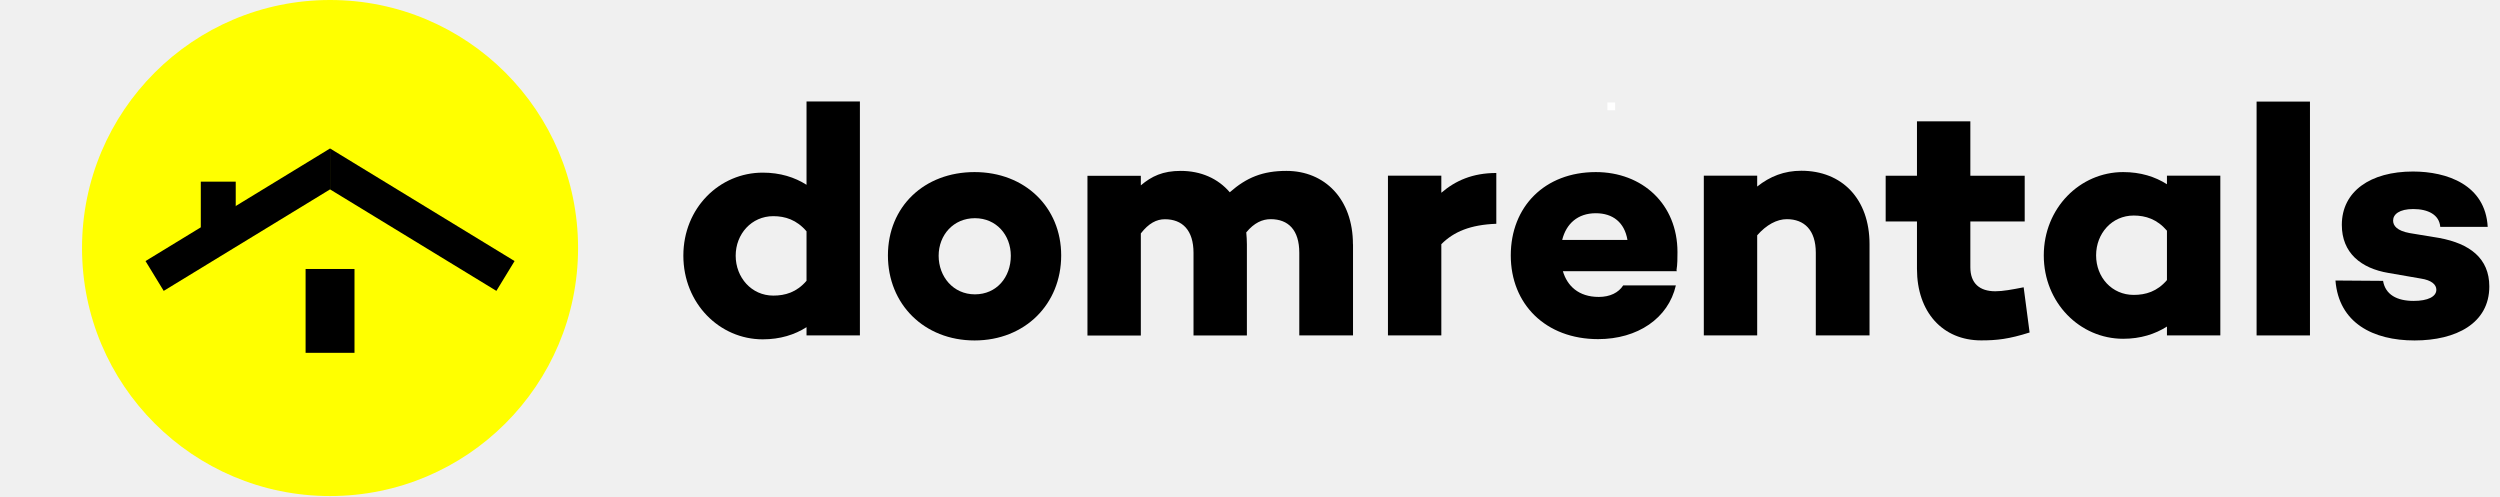
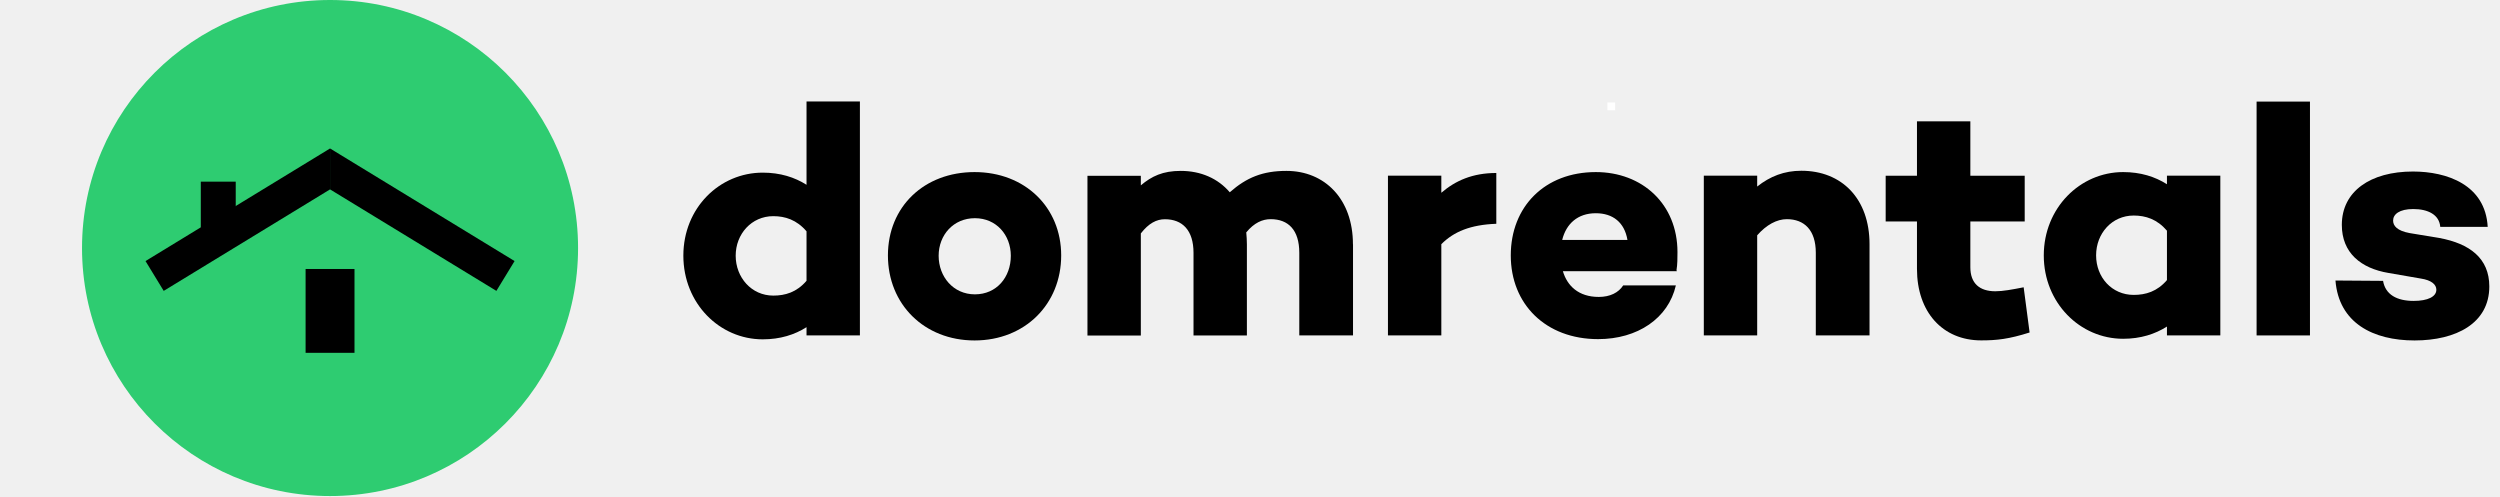
<svg xmlns="http://www.w3.org/2000/svg" id="Layer_1" viewBox="0 0 357.83 71">
  <defs>
-     <style>.cls-1,.cls-2,.cls-3{fill:#fff;}.cls-4{clip-path:url(#clippath-1);}.cls-2{stroke-width:4px;}.cls-2,.cls-5,.cls-3{stroke:#000;stroke-miterlimit:10;}.cls-6{clip-path:url(#clippath);}.cls-5,.cls-7{fill:none;}.cls-5,.cls-3{stroke-width:5px;}.cls-8{fill:#ff0;}</style>
+     <style>.cls-1,.cls-2,.cls-3{fill:#fff;}.cls-4{clip-path:url(#clippath-1);}.cls-2{stroke-width:4px;}.cls-2,.cls-5,.cls-3{stroke:#000;stroke-miterlimit:10;}.cls-6{clip-path:url(#clippath);}.cls-5,.cls-7{fill:none;}.cls-5,.cls-3{stroke-width:5px;}.cls-8{fill:#2ecc71;}</style>
    <clipPath id="clippath">
      <rect class="cls-7" x="20.83" y="19.37" width="26.41" height="22.27" />
    </clipPath>
    <clipPath id="clippath-1">
      <rect class="cls-7" x="47.24" y="19.37" width="26.41" height="22.27" />
    </clipPath>
  </defs>
  <rect class="cls-1" x="230.07" y="14.67" width="1.11" height="1.11" />
  <path d="m123.08,48.01h-7.64v-1.18c-1.7,1.08-3.77,1.74-6.27,1.74-6.18,0-11.36-5.14-11.36-11.98s5.19-11.88,11.36-11.88c2.5,0,4.57.66,6.27,1.74v-11.93h7.64v33.48Zm-7.64-7.83v-7.07c-1.41-1.65-3.06-2.17-4.76-2.17-3.11,0-5.38,2.55-5.38,5.66s2.26,5.71,5.38,5.71c1.7,0,3.35-.47,4.76-2.12Z" />
  <path d="m151.89,36.56c0,6.98-5.19,12.17-12.4,12.17s-12.4-5.19-12.4-12.17,5.19-11.93,12.4-11.93,12.4,5.04,12.4,11.93Zm-7.21.05c0-2.97-2.07-5.38-5.14-5.38s-5.19,2.4-5.19,5.38,2.08,5.52,5.19,5.52,5.14-2.45,5.14-5.52Z" />
  <path d="m193.66,34.95v13.06h-7.69v-11.83c0-3.25-1.56-4.81-4.1-4.81-1.18,0-2.36.52-3.49,1.89.05.57.09,1.13.09,1.7v13.06h-7.64v-11.83c0-3.25-1.6-4.81-4.1-4.81-1.18,0-2.31.57-3.44,2.03v14.62h-7.64v-22.87h7.64v1.37c1.56-1.32,3.16-2.07,5.71-2.07,2.88,0,5.33,1.08,7.02,3.06,2.41-2.12,4.72-3.06,8.11-3.06,5.47,0,9.52,4.01,9.52,10.51Z" />
  <path d="m214.17,32.03c-3.72.14-6.08,1.13-7.87,2.92v13.06h-7.64v-22.87h7.64v2.45c2.03-1.74,4.48-2.83,7.87-2.83v7.26Z" />
  <path d="m239.96,38.68l.05.14h-16.31c.61,2.07,2.22,3.68,5.14,3.68,1.6,0,2.83-.61,3.49-1.65h7.54c-1.08,4.71-5.47,7.69-11.13,7.69-7.5,0-12.5-5-12.5-11.98s4.86-11.93,12.17-11.93c6.65,0,11.69,4.57,11.69,11.46,0,.85,0,1.74-.14,2.59Zm-16.36-4.34h9.34c-.42-2.5-2.08-3.82-4.53-3.82-2.59,0-4.24,1.51-4.81,3.82Z" />
  <path d="m267.59,34.95v13.06h-7.69v-11.83c0-3.25-1.65-4.81-4.15-4.81-1.41,0-2.92.8-4.24,2.31v14.33h-7.64v-22.87h7.64v1.56c1.84-1.46,3.87-2.26,6.32-2.26,5.8,0,9.76,4.01,9.76,10.51Z" />
  <path d="m290.5,47.59c-2.97.94-4.67,1.13-6.93,1.13-5.52,0-9.19-4.05-9.19-10.23v-6.79h-4.48v-6.55h4.48v-7.78h7.64v7.78h7.78v6.55h-7.78v6.55c0,2.31,1.32,3.44,3.58,3.44,1.08,0,2.36-.24,4.05-.57l.85,6.46Z" />
  <path d="m317.8,48.01h-7.64v-1.27c-1.7,1.08-3.77,1.75-6.27,1.75-6.18,0-11.36-5.14-11.36-11.93s5.19-11.93,11.36-11.93c2.5,0,4.57.66,6.27,1.74v-1.23h7.64v22.87Zm-7.64-7.92v-7.07c-1.41-1.65-3.06-2.17-4.76-2.17-3.11,0-5.38,2.55-5.38,5.7s2.26,5.66,5.38,5.66c1.7,0,3.35-.47,4.76-2.12Z" />
  <path d="m330.63,48.01h-7.64V14.54h7.64v33.48Z" />
  <path d="m341.09,40.19c.33,1.98,1.98,2.88,4.38,2.88,2.03,0,3.25-.61,3.25-1.6,0-.75-.71-1.37-2.22-1.6l-4.62-.8c-3.96-.66-6.69-2.88-6.69-6.88,0-4.81,4.1-7.64,10.18-7.64,4.86,0,10.37,1.89,10.7,7.92h-6.79c-.14-1.74-1.75-2.55-3.87-2.55-1.98,0-2.88.75-2.88,1.65,0,.75.57,1.46,2.36,1.79l4.29.71c4.29.8,7.12,2.88,7.12,6.93,0,5.28-4.76,7.73-10.7,7.73s-10.84-2.5-11.32-8.58l6.79.05Z" />
  <circle class="cls-8" cx="47.24" cy="35.5" r="35.5" />
  <g id="_Mirror_Repeat_">
    <g class="cls-6">
      <line class="cls-5" x1="22.13" y1="39.5" x2="51.63" y2="21.5" />
    </g>
  </g>
  <g id="_Mirror_Repeat_-2">
    <g class="cls-4">
      <line class="cls-5" x1="72.35" y1="39.5" x2="42.85" y2="21.5" />
    </g>
  </g>
  <line class="cls-3" x1="31.24" y1="26" x2="31.24" y2="35" />
  <rect class="cls-2" x="45.74" y="40.5" width="3" height="8" />
</svg>
